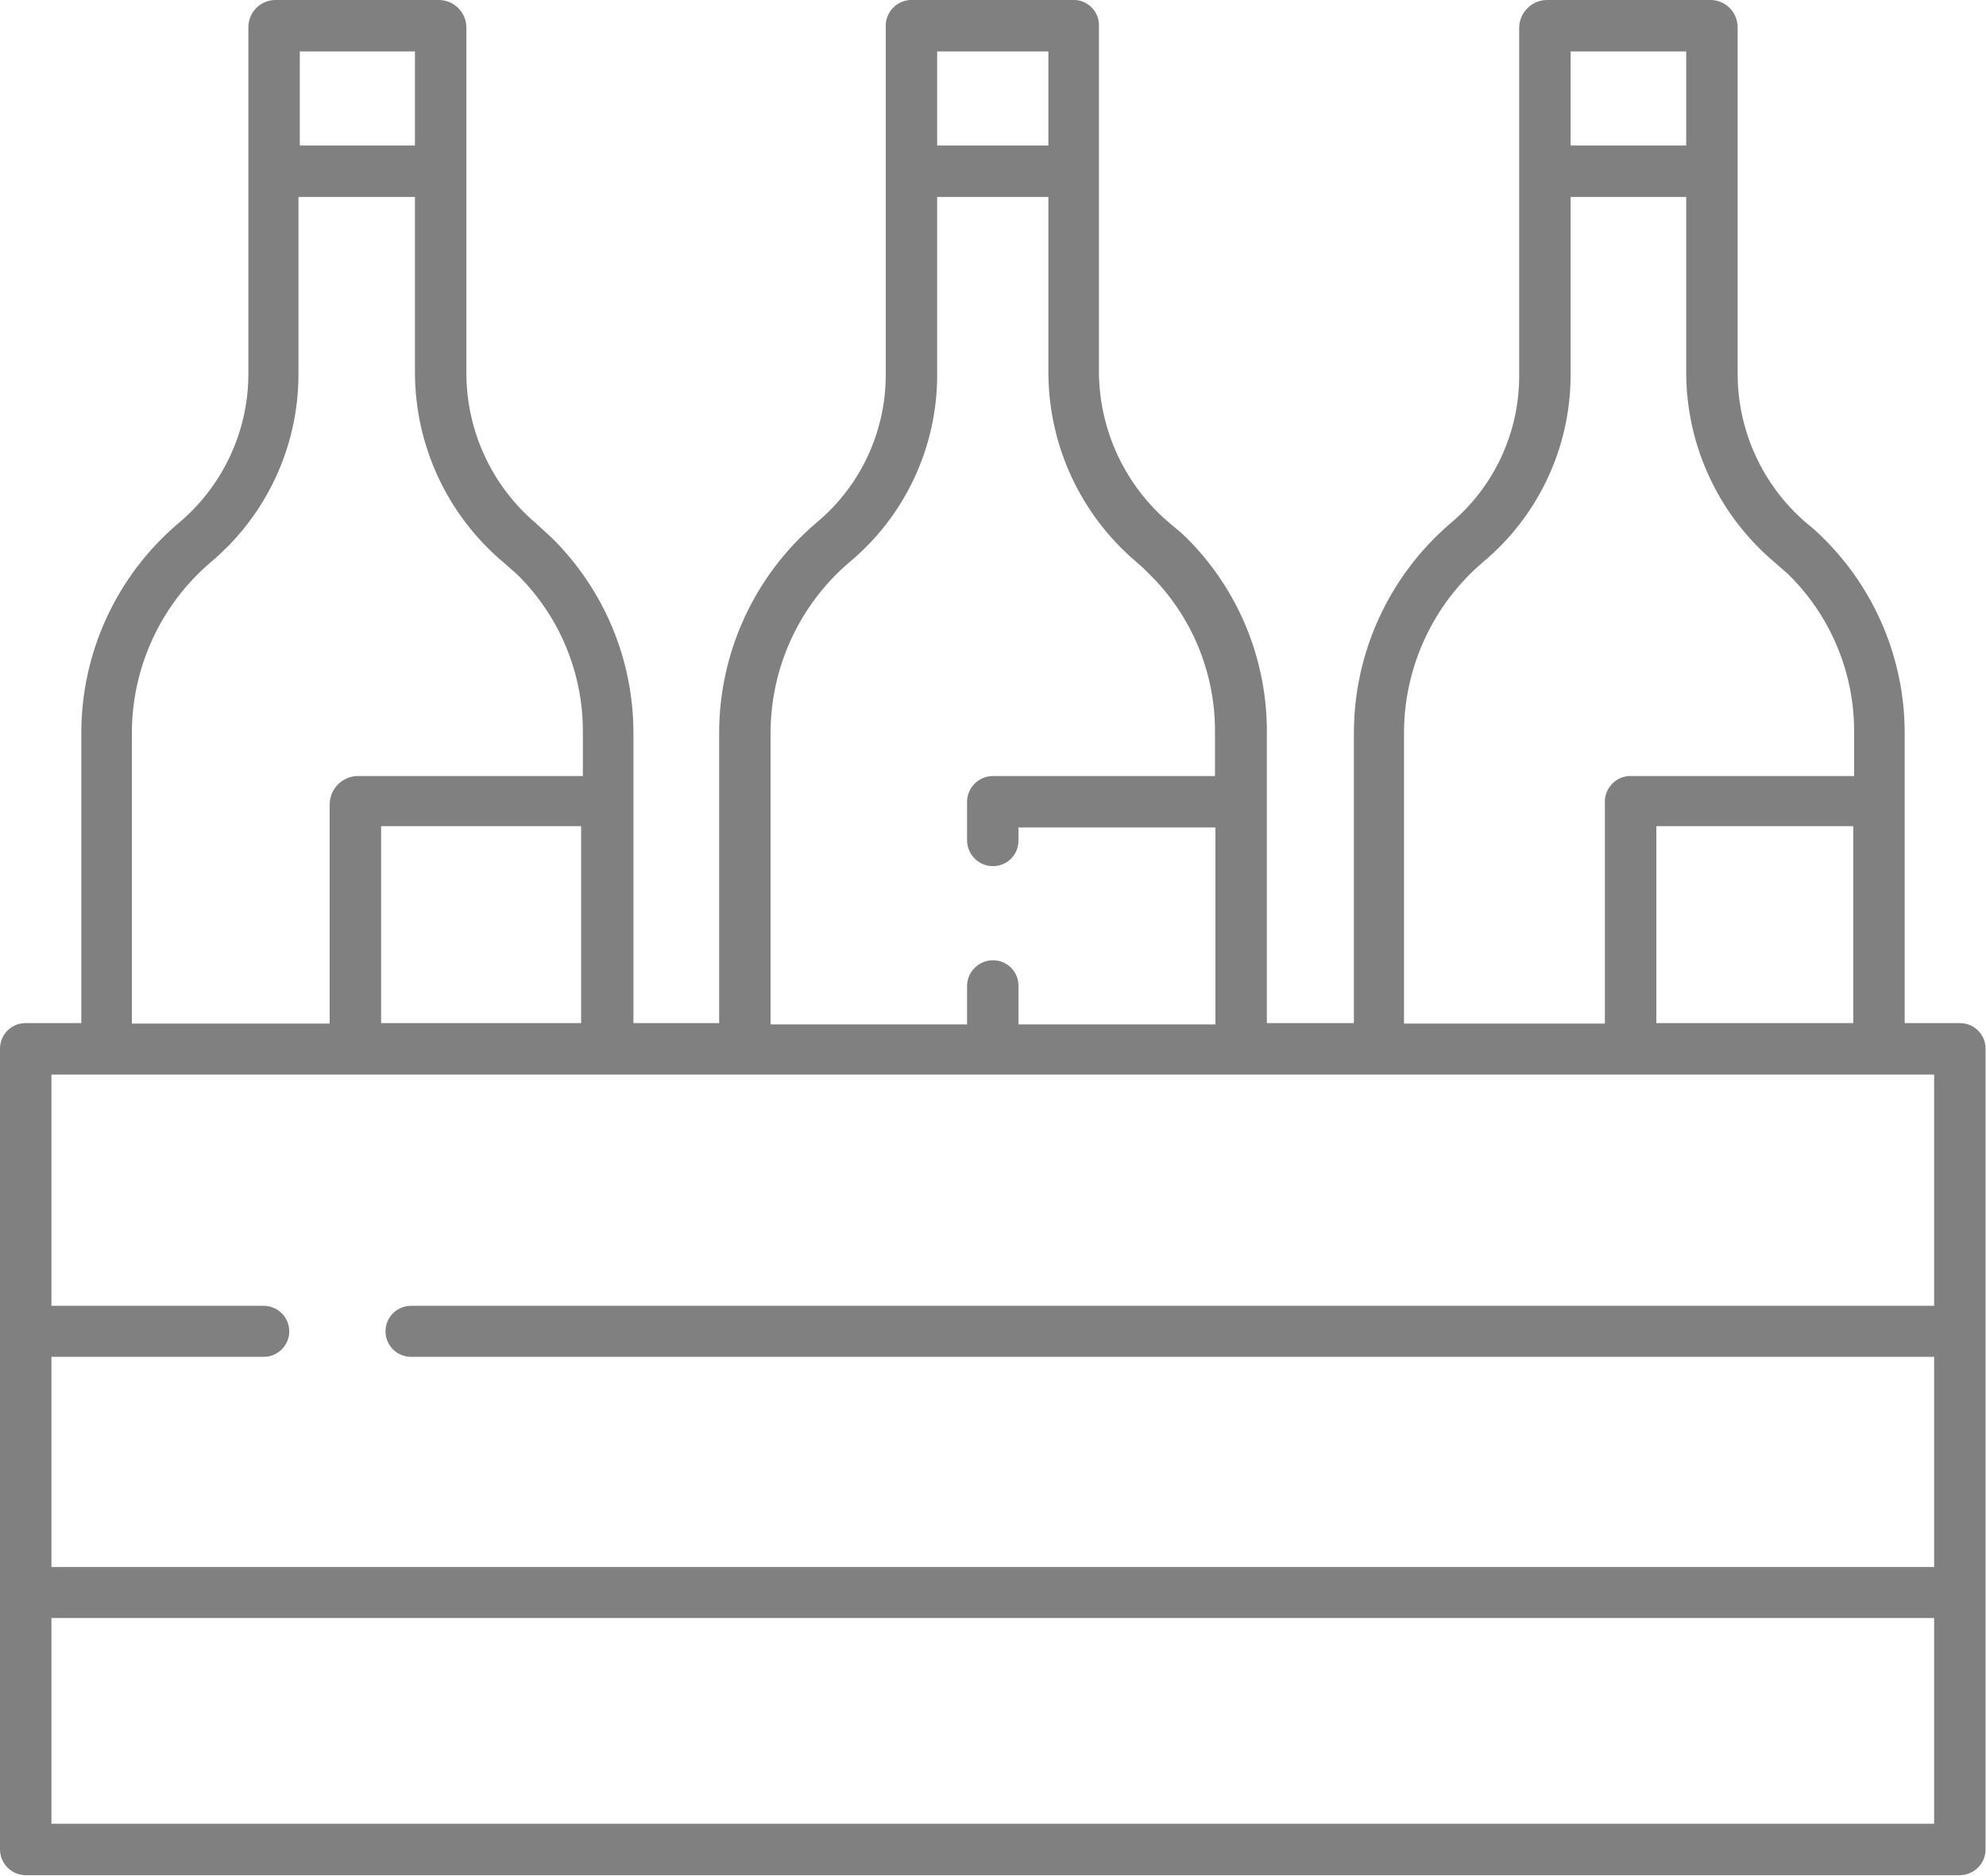
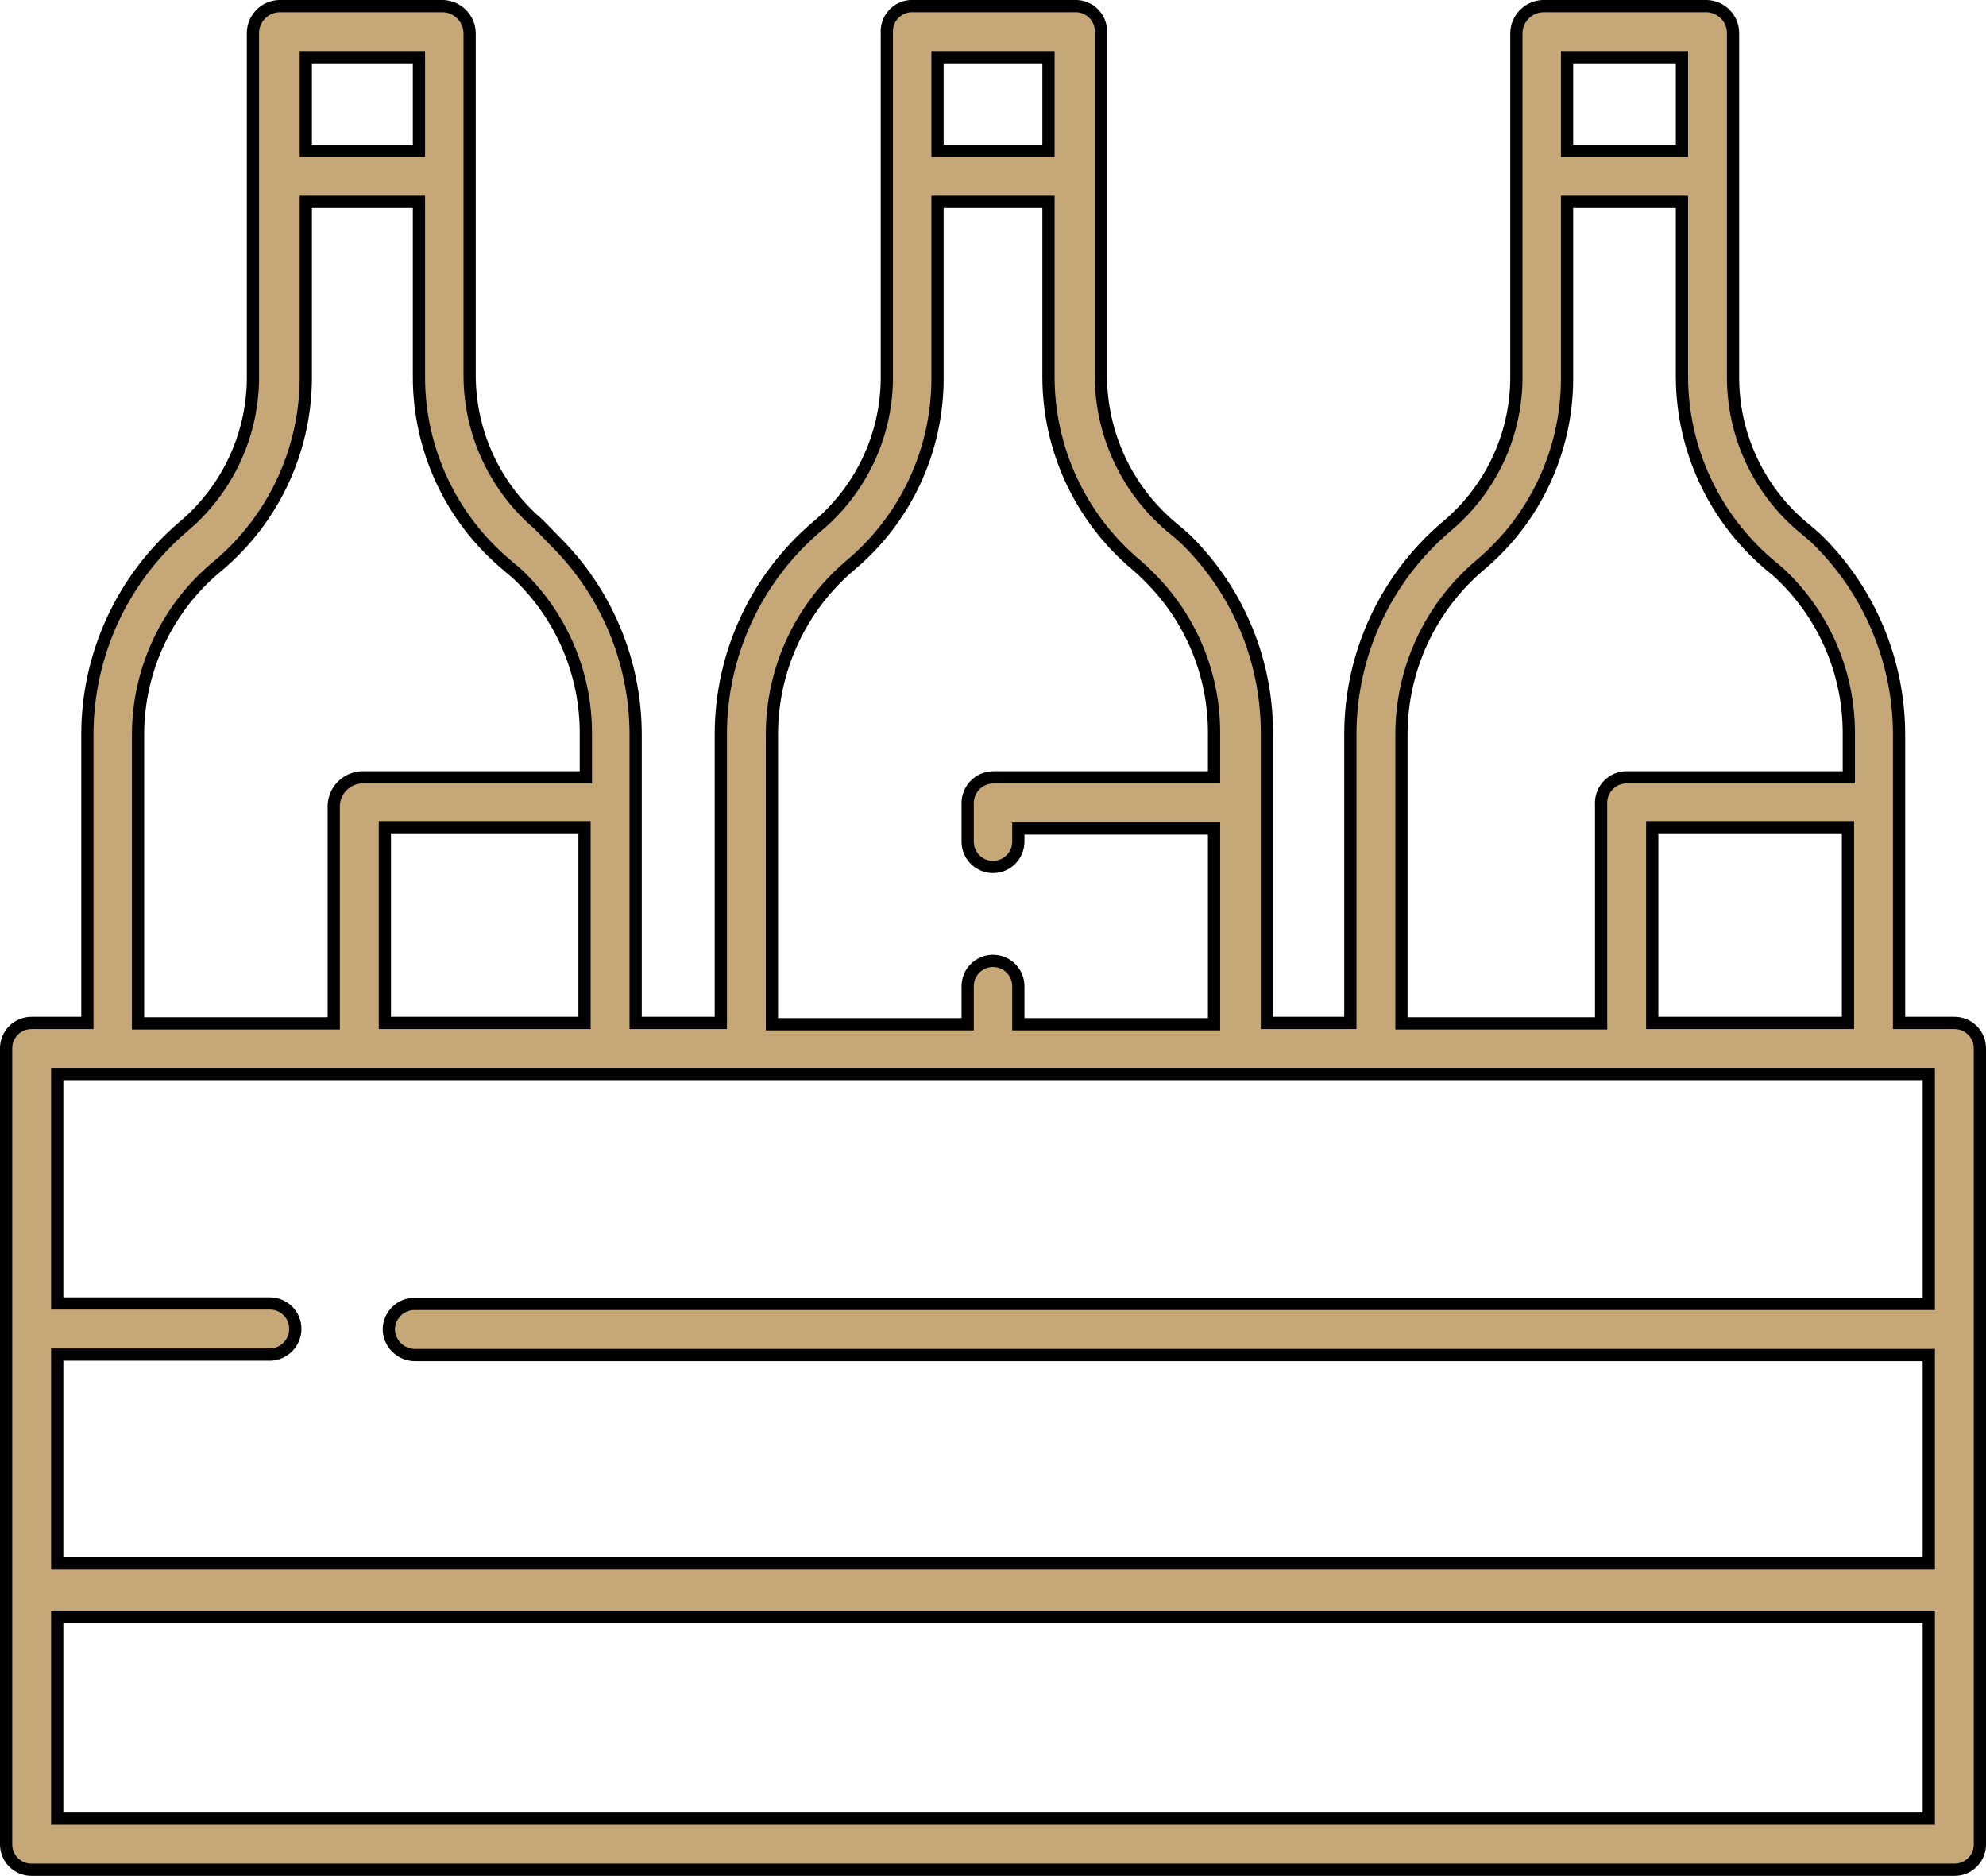
- <svg xmlns="http://www.w3.org/2000/svg" viewBox="0 0 45.18 42.65">
-   <path d="M44.59 23.27h-1.26v-6.61a6.23 6.23 0 0 0-1.85-4.42 4.17 4.17 0 0 0-.38-.34 4.47 4.47 0 0 1-1.57-3.41V.62a.62.62 0 0 0-.59-.62h-3.77a.64.64 0 0 0-.61.62v7.94A4.37 4.37 0 0 1 33 11.9a6.28 6.28 0 0 0-2.2 4.76v6.61h-1.98v-6.61A6.2 6.2 0 0 0 27 12.24c-.12-.12-.26-.23-.39-.34A4.53 4.53 0 0 1 25 8.49V.62a.58.58 0 0 0-.53-.62H20.7a.59.59 0 0 0-.55.62v7.94a4.37 4.37 0 0 1-1.59 3.34 6.28 6.28 0 0 0-2.2 4.76v6.61h-1.95v-6.61a6.23 6.23 0 0 0-1.85-4.42l-.37-.34a4.48 4.48 0 0 1-1.58-3.41V.62A.63.63 0 0 0 10 0H6.24a.62.62 0 0 0-.59.62v7.94a4.43 4.43 0 0 1-1.59 3.34 6.25 6.25 0 0 0-2.21 4.76v6.61H.58a.58.58 0 0 0-.58.58v18.21a.59.59 0 0 0 .58.59h44a.59.59 0 0 0 .59-.59V23.85a.58.58 0 0 0-.58-.58zm-8.86-22.1h2.63v2.14h-2.63zm-3.79 15.49a5.11 5.11 0 0 1 1.79-3.87 5.54 5.54 0 0 0 2-4.23V4.48h2.63v4a5.65 5.65 0 0 0 2 4.3l.32.28a5 5 0 0 1 1.5 3.59v1h-5.13a.59.59 0 0 0-.54.63v5h-4.57zm10.22 2.13v4.48h-4.48v-4.48zM21.32 1.17h2.53v2.14h-2.53zm-3.79 15.49a5.11 5.11 0 0 1 1.79-3.87 5.54 5.54 0 0 0 2-4.23V4.48h2.53v4a5.66 5.66 0 0 0 2 4.3 4 4 0 0 1 .3.28 5 5 0 0 1 1.49 3.59v1h-5.05a.59.59 0 0 0-.59.59v.87a.59.59 0 0 0 .59.59.58.58 0 0 0 .58-.59v-.29h4.48v4.48h-4.48v-.88a.58.58 0 0 0-.58-.58.59.59 0 0 0-.59.58v.88h-4.47zM6.82 1.17h2.62v2.14H6.82zM3 16.66a5.11 5.11 0 0 1 1.79-3.87 5.58 5.58 0 0 0 2-4.23V4.48h2.65v4a5.65 5.65 0 0 0 2 4.3l.32.28a5 5 0 0 1 1.5 3.59v1H8.12a.65.65 0 0 0-.62.63v5H3zm10.22 2.13v4.48H8.67v-4.48zM44 41.48H1.17V36.8H44zm0-11.78H9.35a.58.58 0 1 0 0 1.16H44v4.78H1.17v-4.78H6a.58.58 0 0 0 0-1.16H1.17v-5.26H44z" fill="gray" />
+ <svg xmlns="http://www.w3.org/2000/svg" viewBox="0 0 45.46 42.93">
+   <defs>
+     <style>.cls-1{fill:#c6a777;stroke:#000;stroke-miterlimit:10;stroke-width:0.28px;}</style>
+   </defs>
+   <g id="Layer_2" data-name="Layer 2">
+     <g id="Layer_1-2" data-name="Layer 1">
+       <path class="cls-1" d="M44.73,23.41H43.47V16.8a6.26,6.26,0,0,0-1.84-4.42c-.12-.12-.26-.23-.39-.34a4.47,4.47,0,0,1-1.57-3.41V.76a.62.62,0,0,0-.59-.62H35.31a.63.63,0,0,0-.6.62V8.7a4.45,4.45,0,0,1-1.6,3.35,6.24,6.24,0,0,0-2.2,4.75v6.61H29V16.8a6.2,6.2,0,0,0-1.82-4.42c-.12-.12-.26-.23-.39-.34a4.53,4.53,0,0,1-1.59-3.41V.76a.58.58,0,0,0-.54-.62H20.84a.58.58,0,0,0-.54.62V8.7a4.45,4.45,0,0,1-1.6,3.35,6.24,6.24,0,0,0-2.2,4.75v6.61H14.55V16.8a6.23,6.23,0,0,0-1.85-4.42L12.33,12a4.48,4.48,0,0,1-1.58-3.41V.76a.63.63,0,0,0-.6-.62H6.38a.62.62,0,0,0-.59.62V8.7A4.47,4.47,0,0,1,4.2,12.05,6.25,6.25,0,0,0,2,16.8v6.61H.73A.58.58,0,0,0,.14,24V42.2a.58.58,0,0,0,.59.59h44a.58.58,0,0,0,.59-.59V24A.58.58,0,0,0,44.73,23.41ZM35.87,1.31H38.5V3.45H35.87ZM32.08,16.8a5.07,5.07,0,0,1,1.79-3.86,5.57,5.57,0,0,0,2-4.24V4.62H38.5v4a5.65,5.65,0,0,0,2,4.3c.11.09.22.18.32.28a5,5,0,0,1,1.5,3.59v1H37.19a.59.59,0,0,0-.54.63v5H32.08ZM42.3,18.93v4.48H37.82V18.93ZM21.46,1.31H24V3.45H21.46ZM17.67,16.8a5.07,5.07,0,0,1,1.79-3.86,5.57,5.57,0,0,0,2-4.24V4.62H24v4a5.62,5.62,0,0,0,2,4.3,4,4,0,0,1,.3.28,5,5,0,0,1,1.49,3.59v1H22.73a.59.59,0,0,0-.58.59v.88a.58.58,0,0,0,1.16,0v-.3h4.48v4.48H23.31v-.87a.58.58,0,1,0-1.16,0v.87H17.67ZM7,1.31H9.59V3.45H7ZM3.16,16.8A5,5,0,0,1,5,12.94,5.64,5.64,0,0,0,7,8.7V4.62H9.59v4a5.6,5.6,0,0,0,2,4.3c.1.09.22.18.32.28a5,5,0,0,1,1.5,3.59v1H8.27a.67.67,0,0,0-.63.63v5H3.16Zm10.22,2.13v4.48H8.81V18.93ZM44.15,41.62H1.31V37H44.15Zm0-11.78H9.49a.59.59,0,0,0-.59.58.6.6,0,0,0,.59.59H44.15v4.77H1.31V31H6.18a.59.59,0,0,0,.58-.59.58.58,0,0,0-.58-.58H1.31V24.58H44.15Z" />
+     </g>
+   </g>
</svg>
